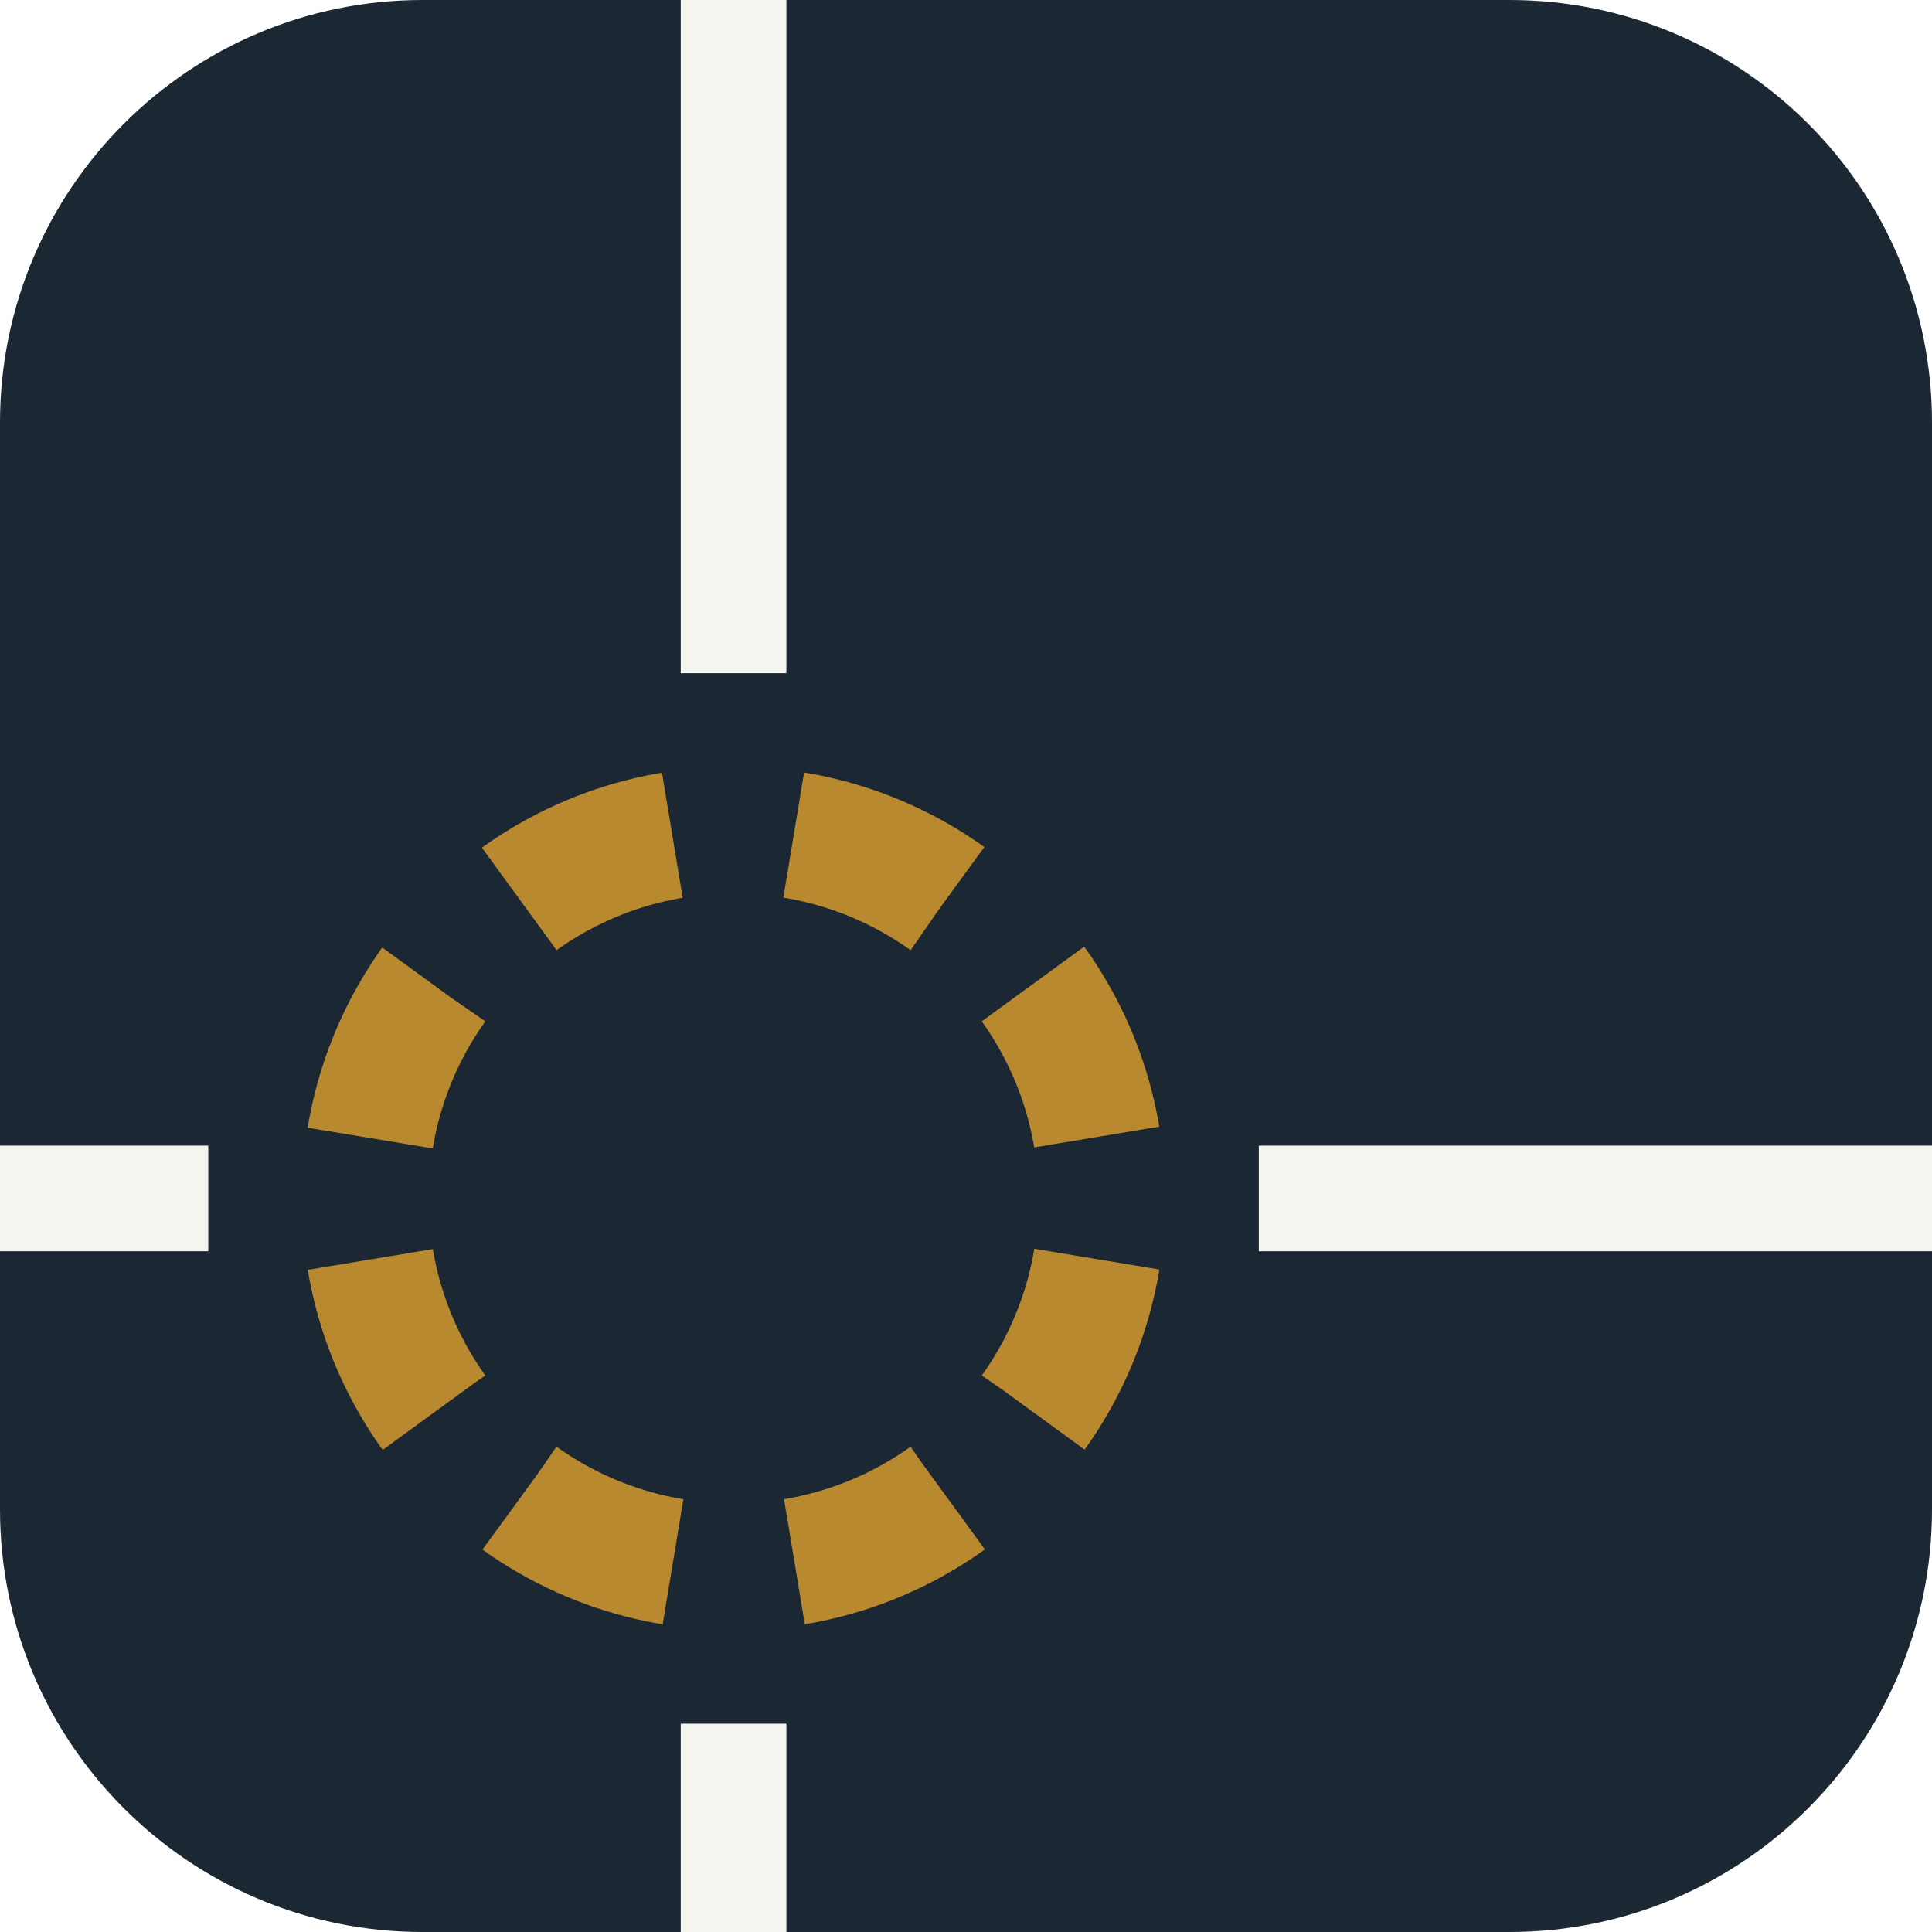
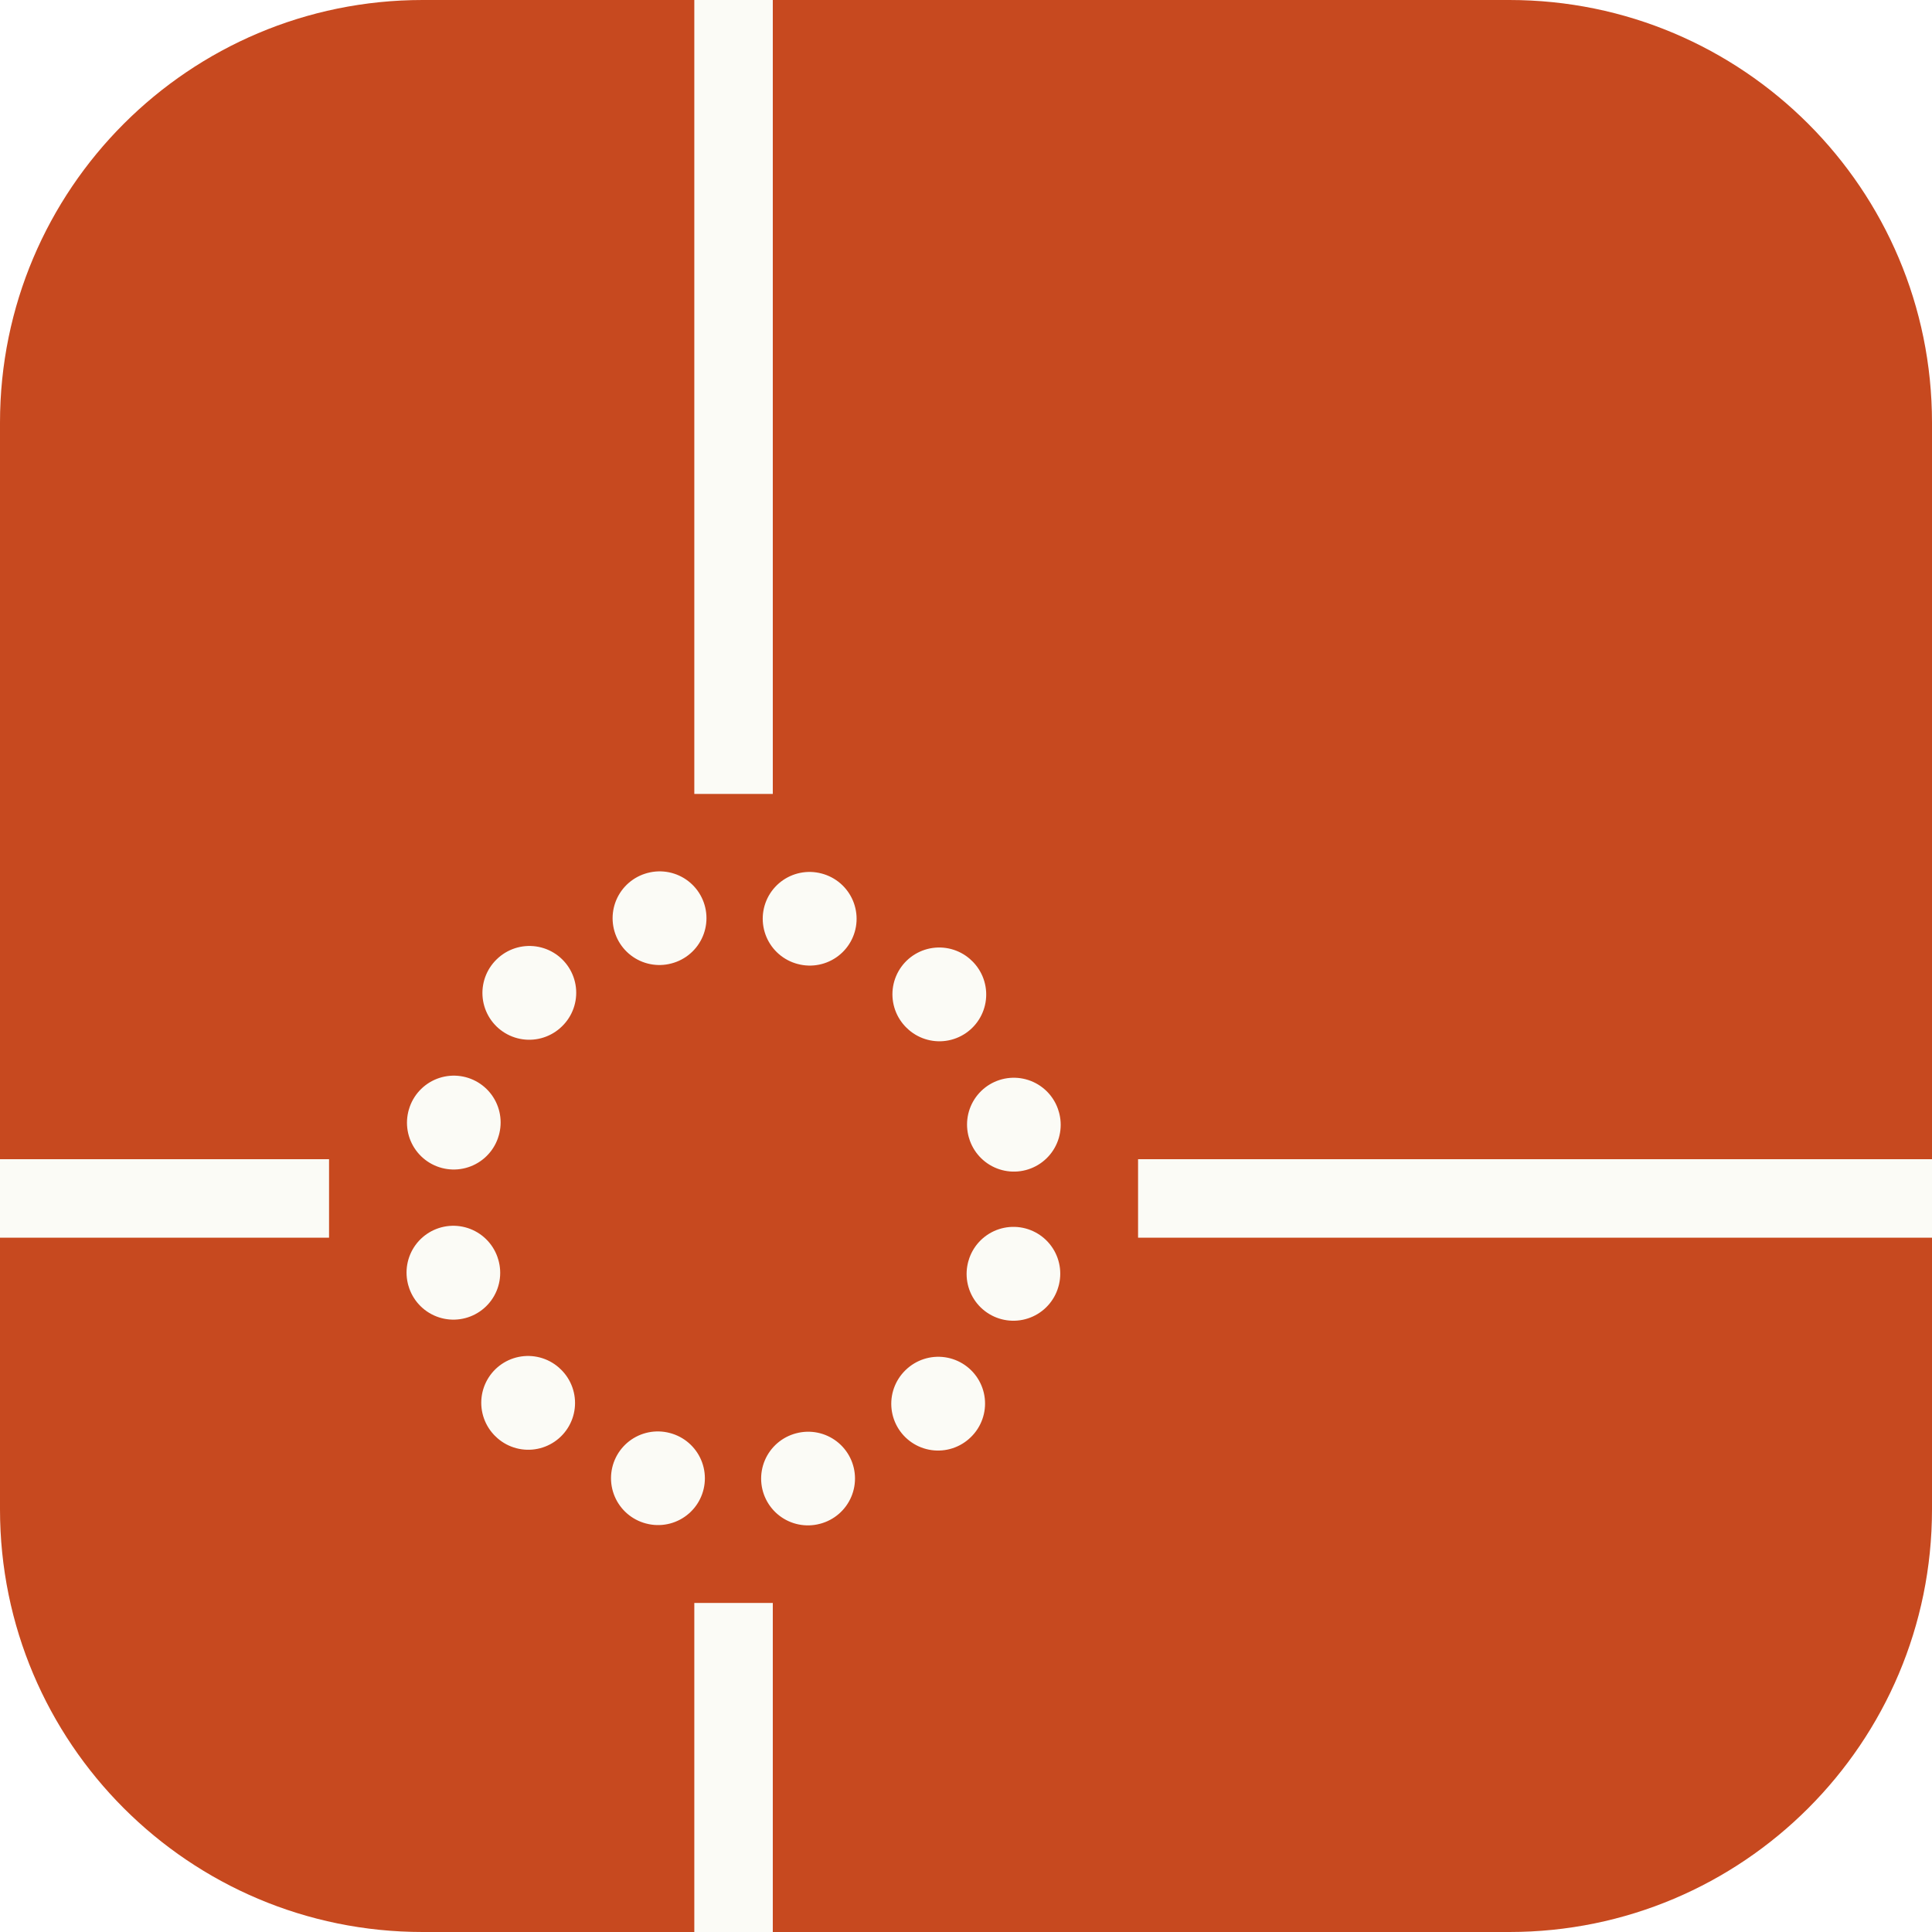
<svg xmlns="http://www.w3.org/2000/svg" viewBox="0 0 64 64">
-   <rect width="64" height="64" rx="14" fill="#1B2733" />
-   <path d="M41.7 39.7H64M24.3 57.1V64M6.9 39.7H0M24.3 22.3V0" stroke="#F5F5F0" stroke-width="3.5" />
-   <circle cx="24.3" cy="39.7" r="12.2" fill="none" stroke="#B9892F" stroke-width="4.2" stroke-dasharray="5.54 4.04" stroke-dashoffset="7.56" />
+   <rect width="64" height="64" rx="14" fill="#C7491F" />
+   <path d="M37.7 39.7H64M24.3 53.1V64M10.9 39.7H0M24.3 26.3V0" stroke="#FBFBF6" stroke-width="2.6" />
+   <circle cx="24.3" cy="39.7" r="9.6" fill="none" stroke="#FBFBF6" stroke-width="3.1" stroke-linecap="round" stroke-dasharray="0.01 5.02" stroke-dashoffset="2.51" />
</svg>
